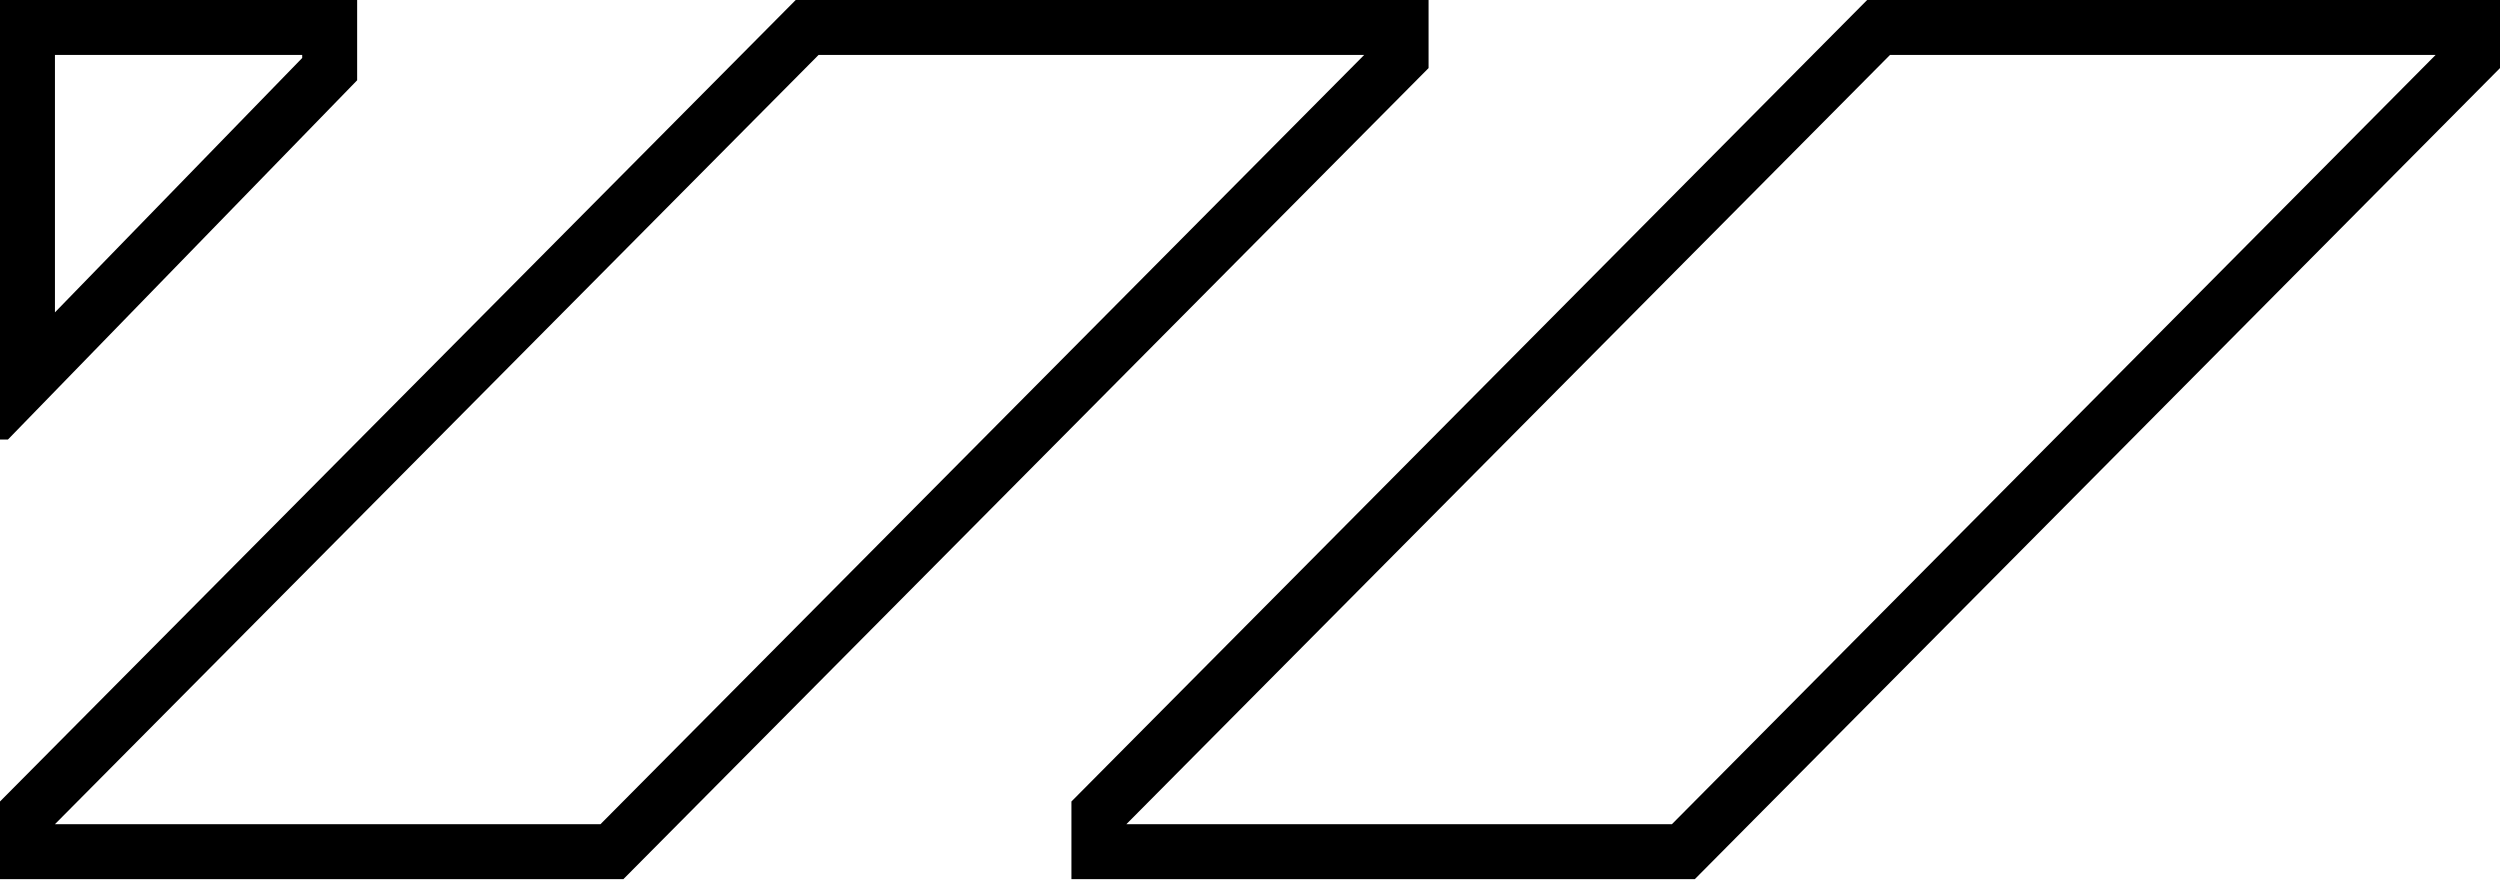
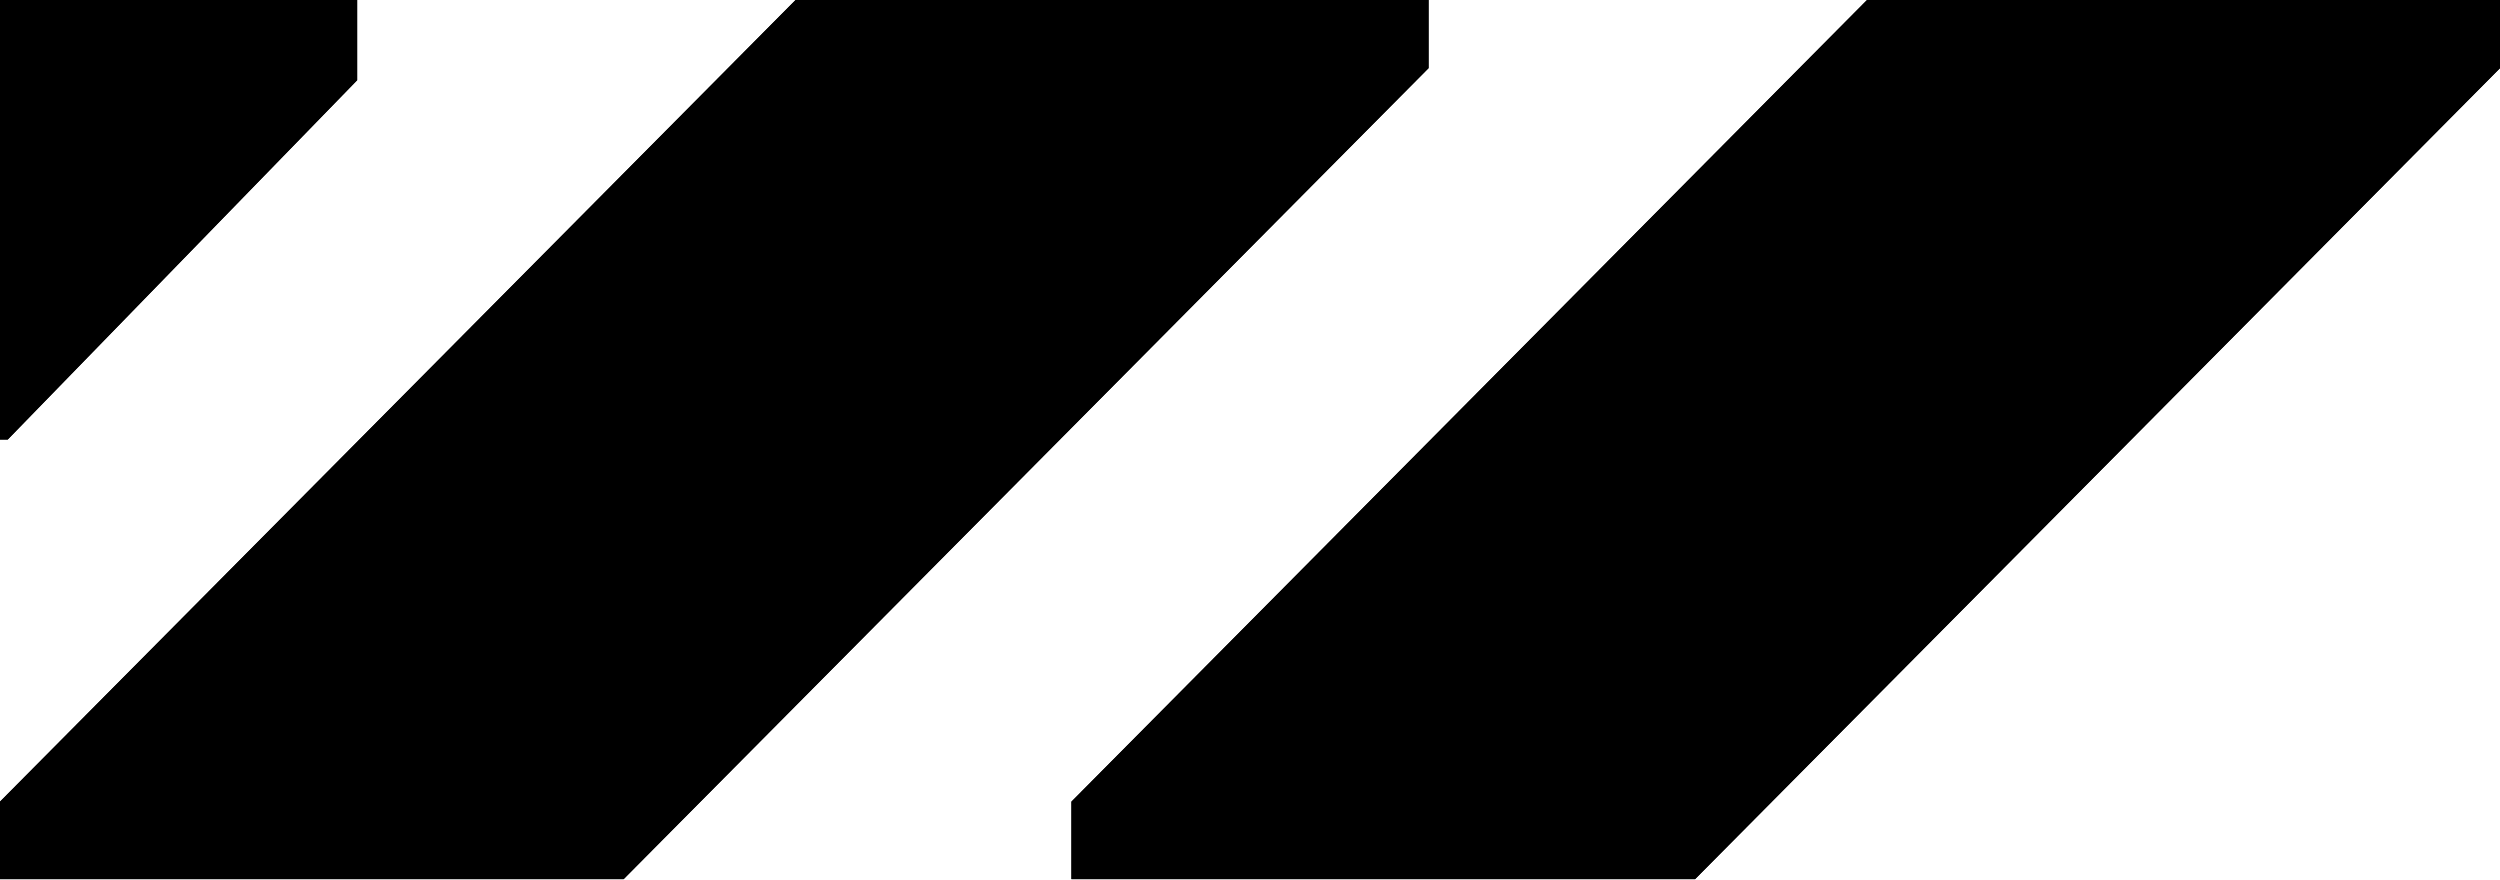
- <svg xmlns="http://www.w3.org/2000/svg" version="1.1" id="Layer_1" x="0px" y="0px" width="45.5px" height="16px" viewBox="0 0 45.5 16" style="enable-background:new 0 0 45.5 16;" xml:space="preserve">
-   <g>
-     <path d="M44.328,1L30.429,15H20.5v0L34.398,1H44.328 M45.5,0H33.982L19.5,14.587V16h11.346L45.5,1.239V0L45.5,0z" />
+ <svg xmlns="http://www.w3.org/2000/svg" version="1.1" x="0px" y="0px" width="45.5px" height="16px" viewBox="0 0 45.5 16" style="enable-background:new 0 0 45.5 16;" xml:space="preserve">
+   <g id="fill">
+     <path d="M6.5,0H0v8h0.14L6.5,1.46V0L6.5,0z" />
+     <path d="M26,0H14.48L0,14.59V16h11.35L26,1.24V0L26,0z" />
+     <path d="M45.5,0H33.98L19.5,14.59V16h11.35L45.5,1.24V0L45.5,0z" />
  </g>
-   <g>
-     <path d="M5.5,1v0.055L1,5.685L1,1H5.5 M6.5,0H0l0,8h0.144L6.5,1.461V0L6.5,0z" />
-   </g>
-   <g>
-     <path d="M24.828,1L10.929,15H1v0L14.898,1H24.828 M26,0H14.482L0,14.587V16h11.346L26,1.239V0L26,0z" />
+   <g id="outline">
+     <path d="M44.33,1l-13.9,14H20.5l0,0L34.4,1H44.33 M45.5,0H33.98L19.5,14.59V16h11.35L45.5,1.24V0L45.5,0z" />
+     <path d="M24.83,1l-13.9,14H1l0,0L14.9,1H24.83 M26,0H14.48L0,14.59V16h11.35L26,1.24V0L26,0z" />
+     <path d="M5.5,1v0.05L1,5.68V1H5.5 M6.5,0H0v8h0.14L6.5,1.46V0L6.5,0z" />
  </g>
</svg>
